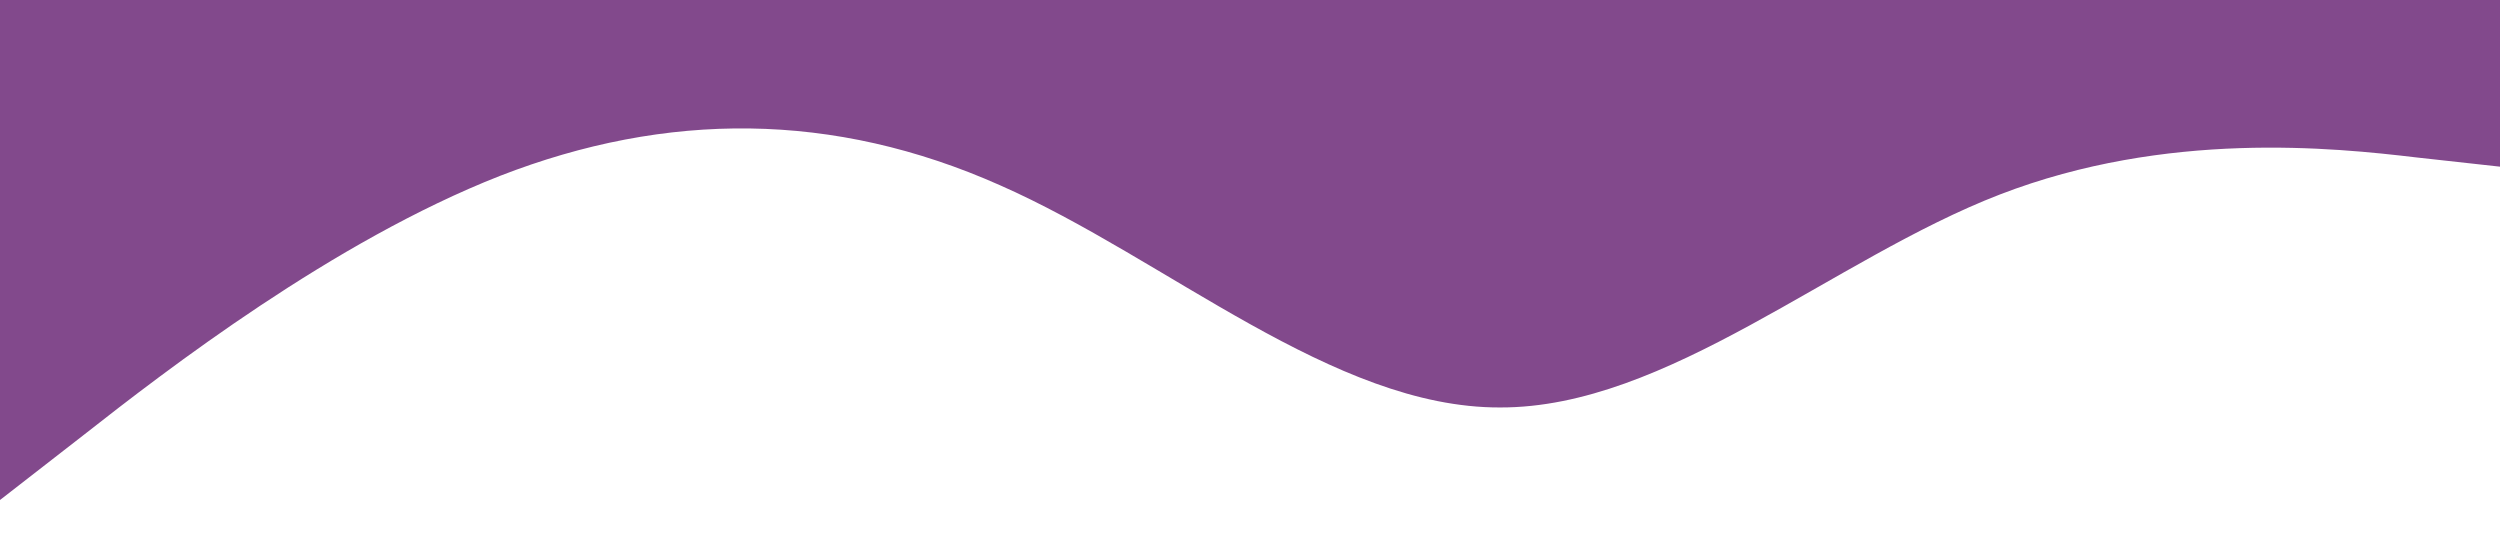
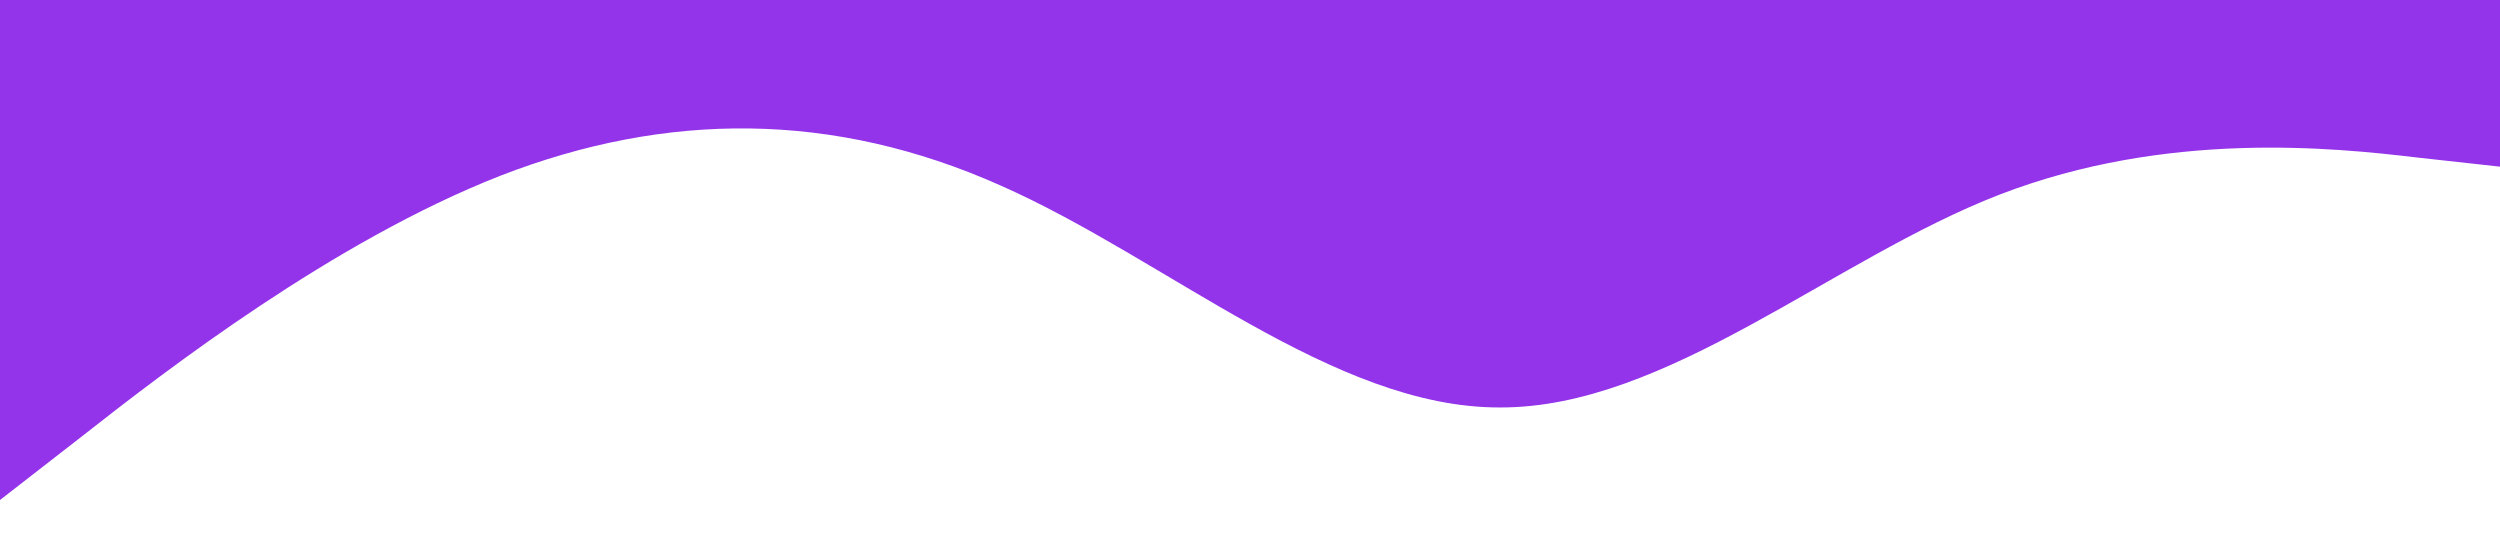
<svg xmlns="http://www.w3.org/2000/svg" viewBox="0 0 1440 320">
-   <path fill="#82498c" fill-opacity="1" d="M0,288L48,250.7C96,213,192,139,288,101.3C384,64,480,64,576,106.7C672,149,768,235,864,234.7C960,235,1056,149,1152,112C1248,75,1344,85,1392,90.7L1440,96L1440,0L1392,0C1344,0,1248,0,1152,0C1056,0,960,0,864,0C768,0,672,0,576,0C480,0,384,0,288,0C192,0,96,0,48,0L0,0Z" />
+   <path fill="#9333ea" fill-opacity="1" d="M0,288L48,250.7C96,213,192,139,288,101.3C384,64,480,64,576,106.7C672,149,768,235,864,234.7C960,235,1056,149,1152,112C1248,75,1344,85,1392,90.7L1440,96L1440,0L1392,0C1344,0,1248,0,1152,0C1056,0,960,0,864,0C768,0,672,0,576,0C480,0,384,0,288,0C192,0,96,0,48,0L0,0Z" />
</svg>
